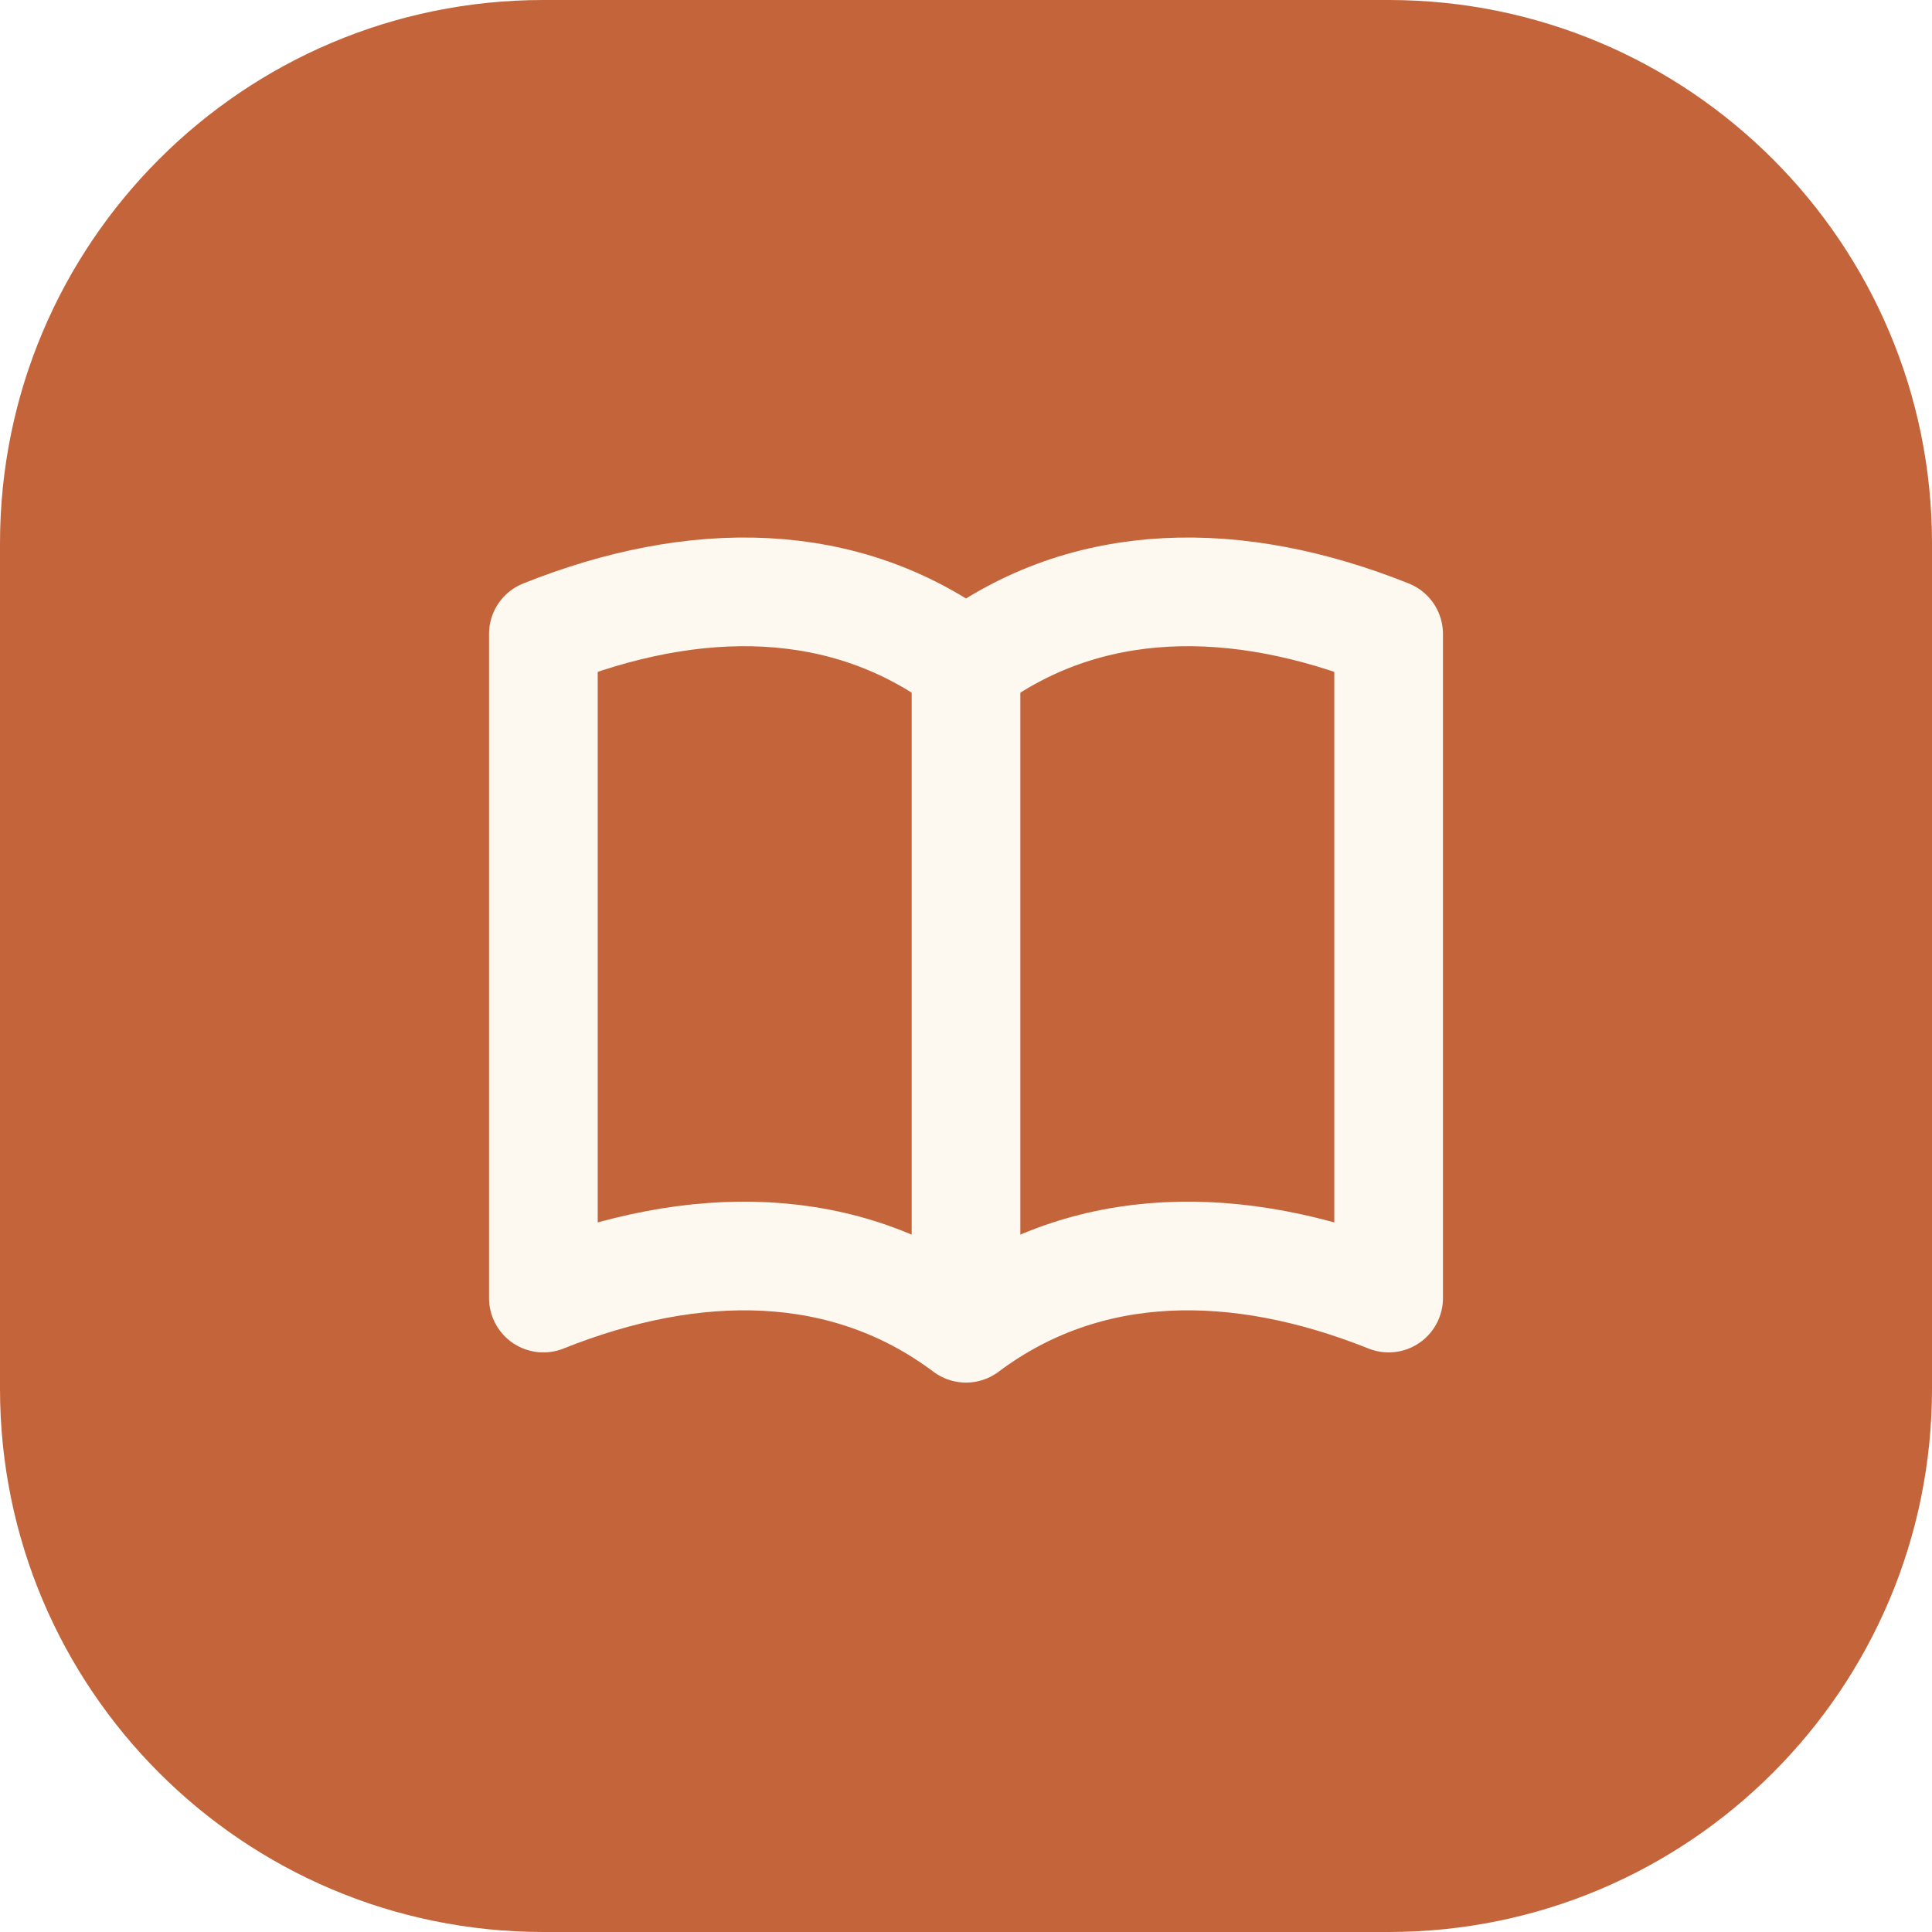
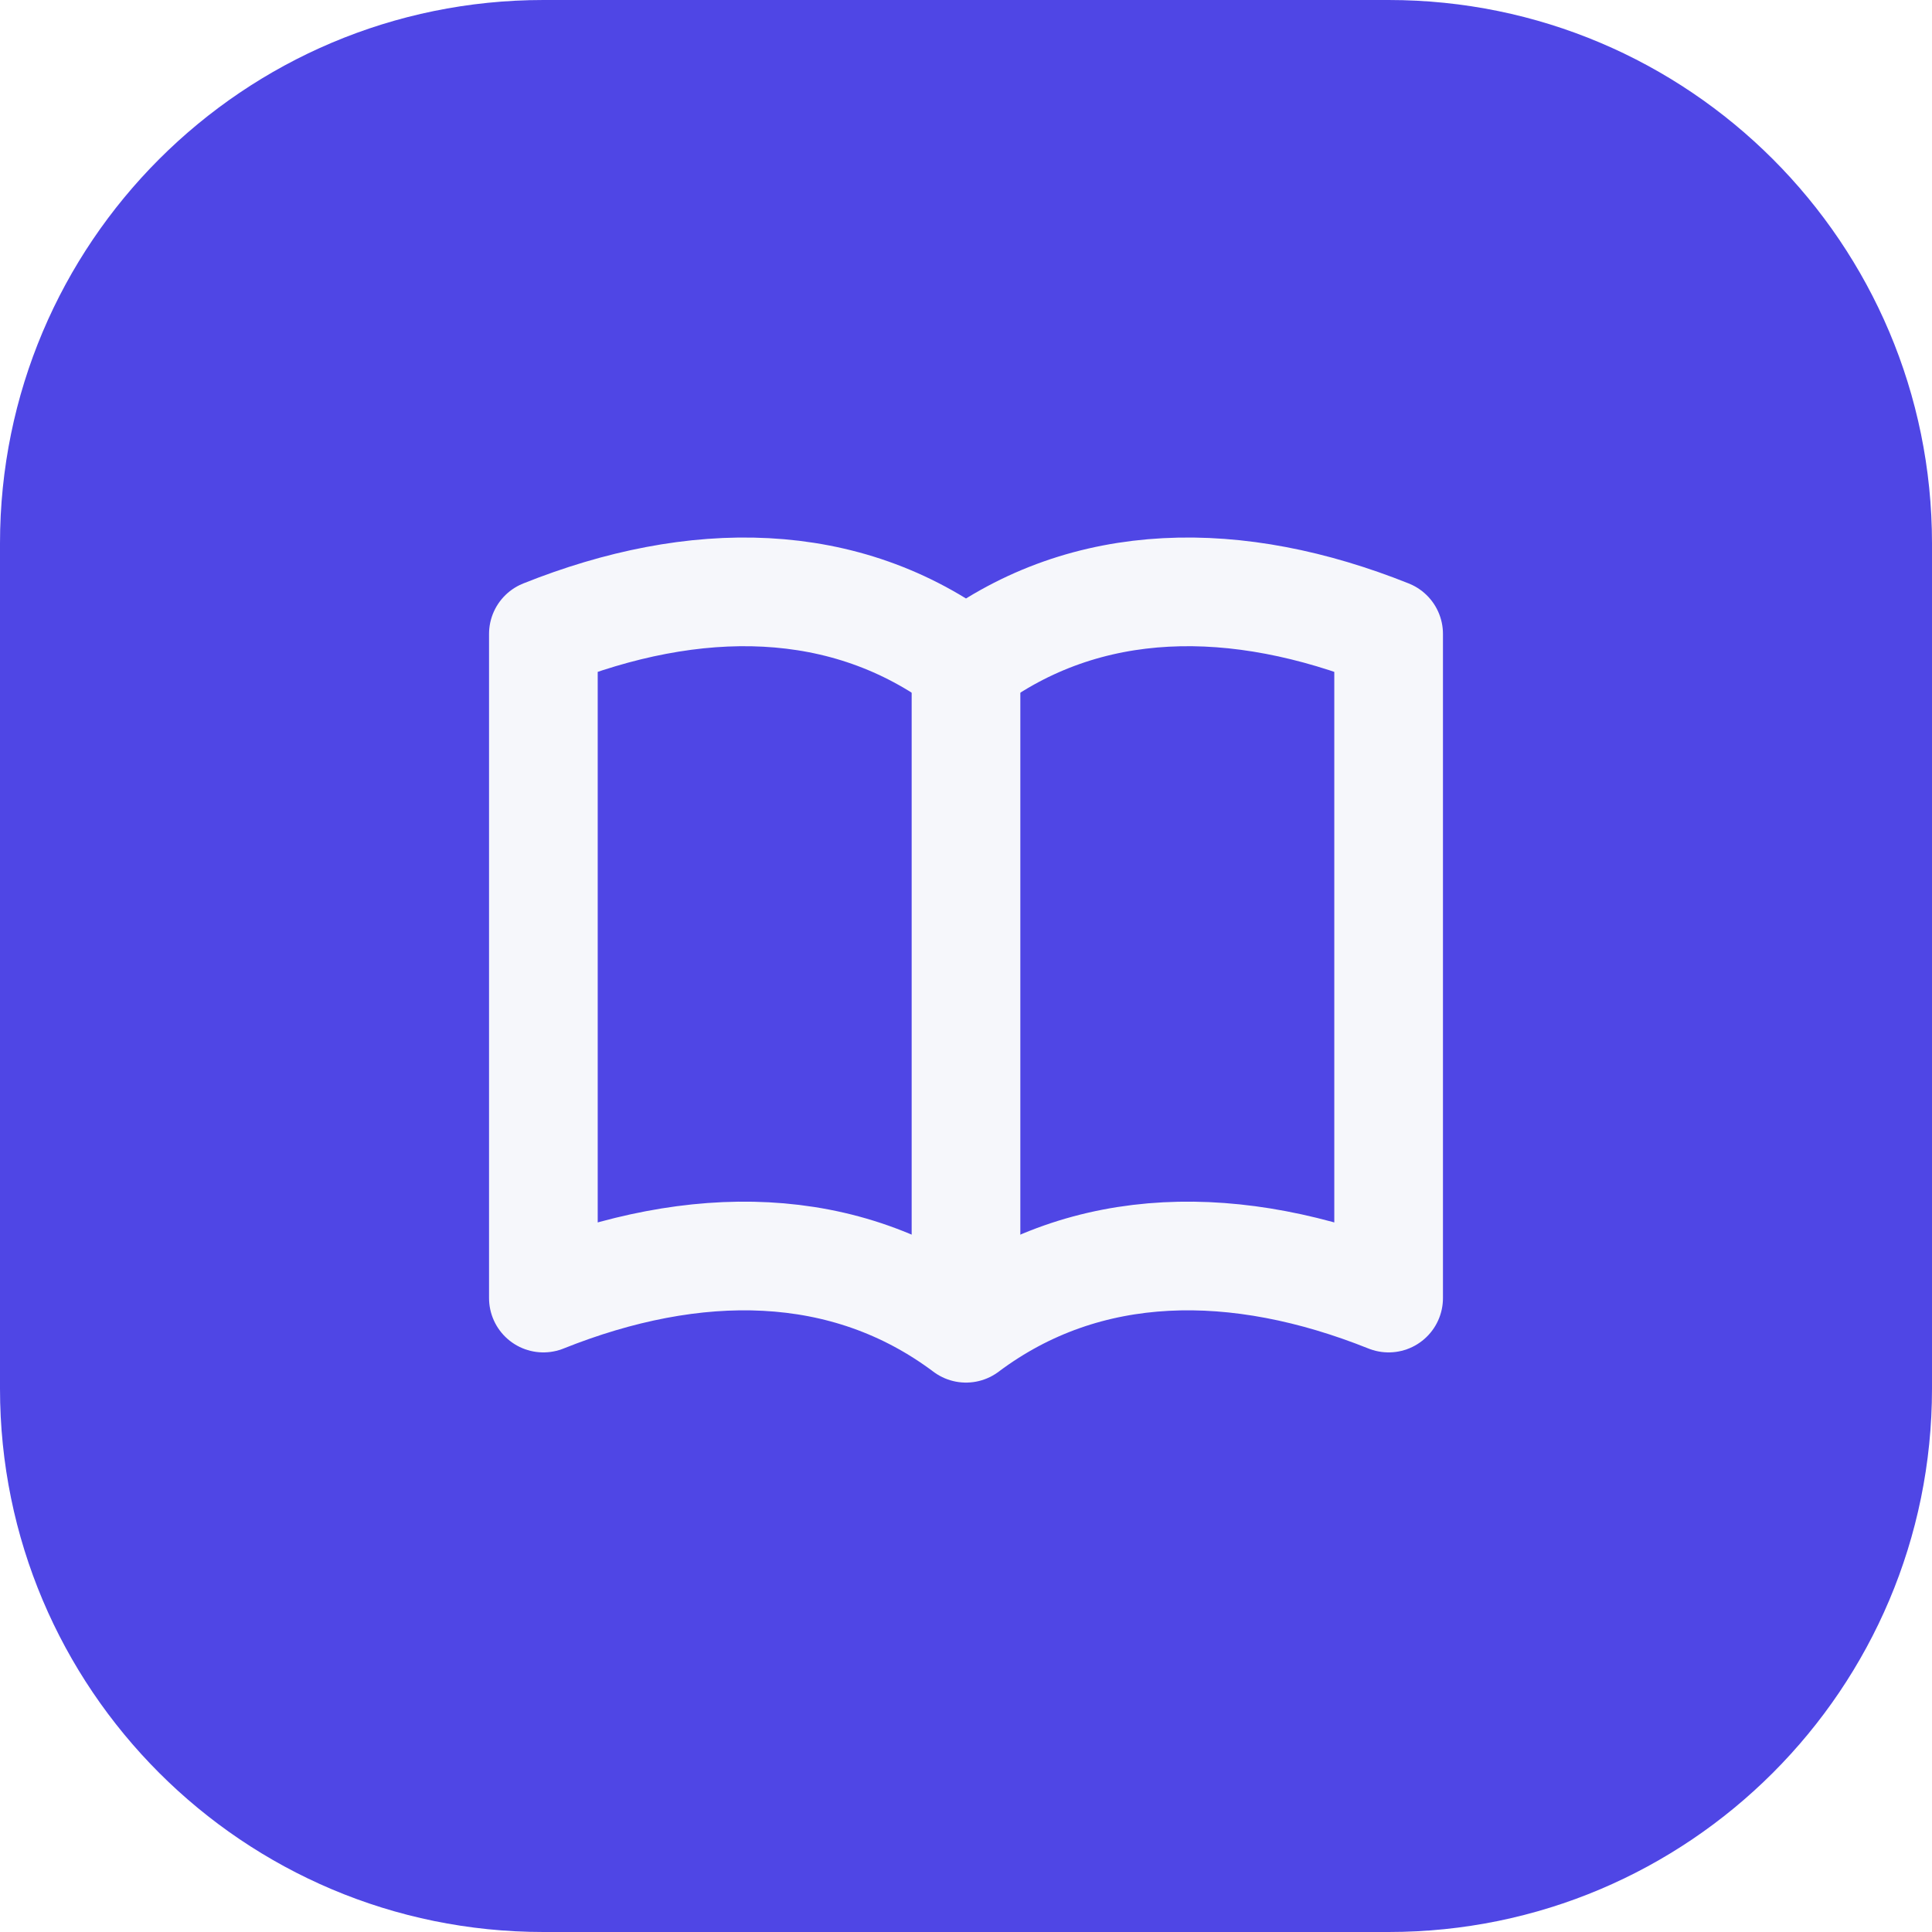
<svg xmlns="http://www.w3.org/2000/svg" viewBox="0 0 32 32">
-   <rect width="32" height="32" rx="9" fill="#c4643a" />
-   <path d="M9 10.5c2.5-1 5-1 7 .5 2-1.5 4.5-1.5 7-.5v11c-2.5-1-5-1-7 .5-2-1.5-4.5-1.5-7-.5z" fill="none" stroke="#fdf8f0" stroke-width="1.8" stroke-linejoin="round" />
-   <path d="M16 11v11" stroke="#fdf8f0" stroke-width="1.8" />
+   <rect width="32" height="32" rx="9" fill="#4F46E5" />
+   <path d="M9 10.5c2.5-1 5-1 7 .5 2-1.5 4.5-1.5 7-.5v11c-2.5-1-5-1-7 .5-2-1.5-4.5-1.5-7-.5z" fill="none" stroke="#F6F7FB" stroke-width="1.8" stroke-linejoin="round" />
+   <path d="M16 11v11" stroke="#F6F7FB" stroke-width="1.8" />
</svg>
